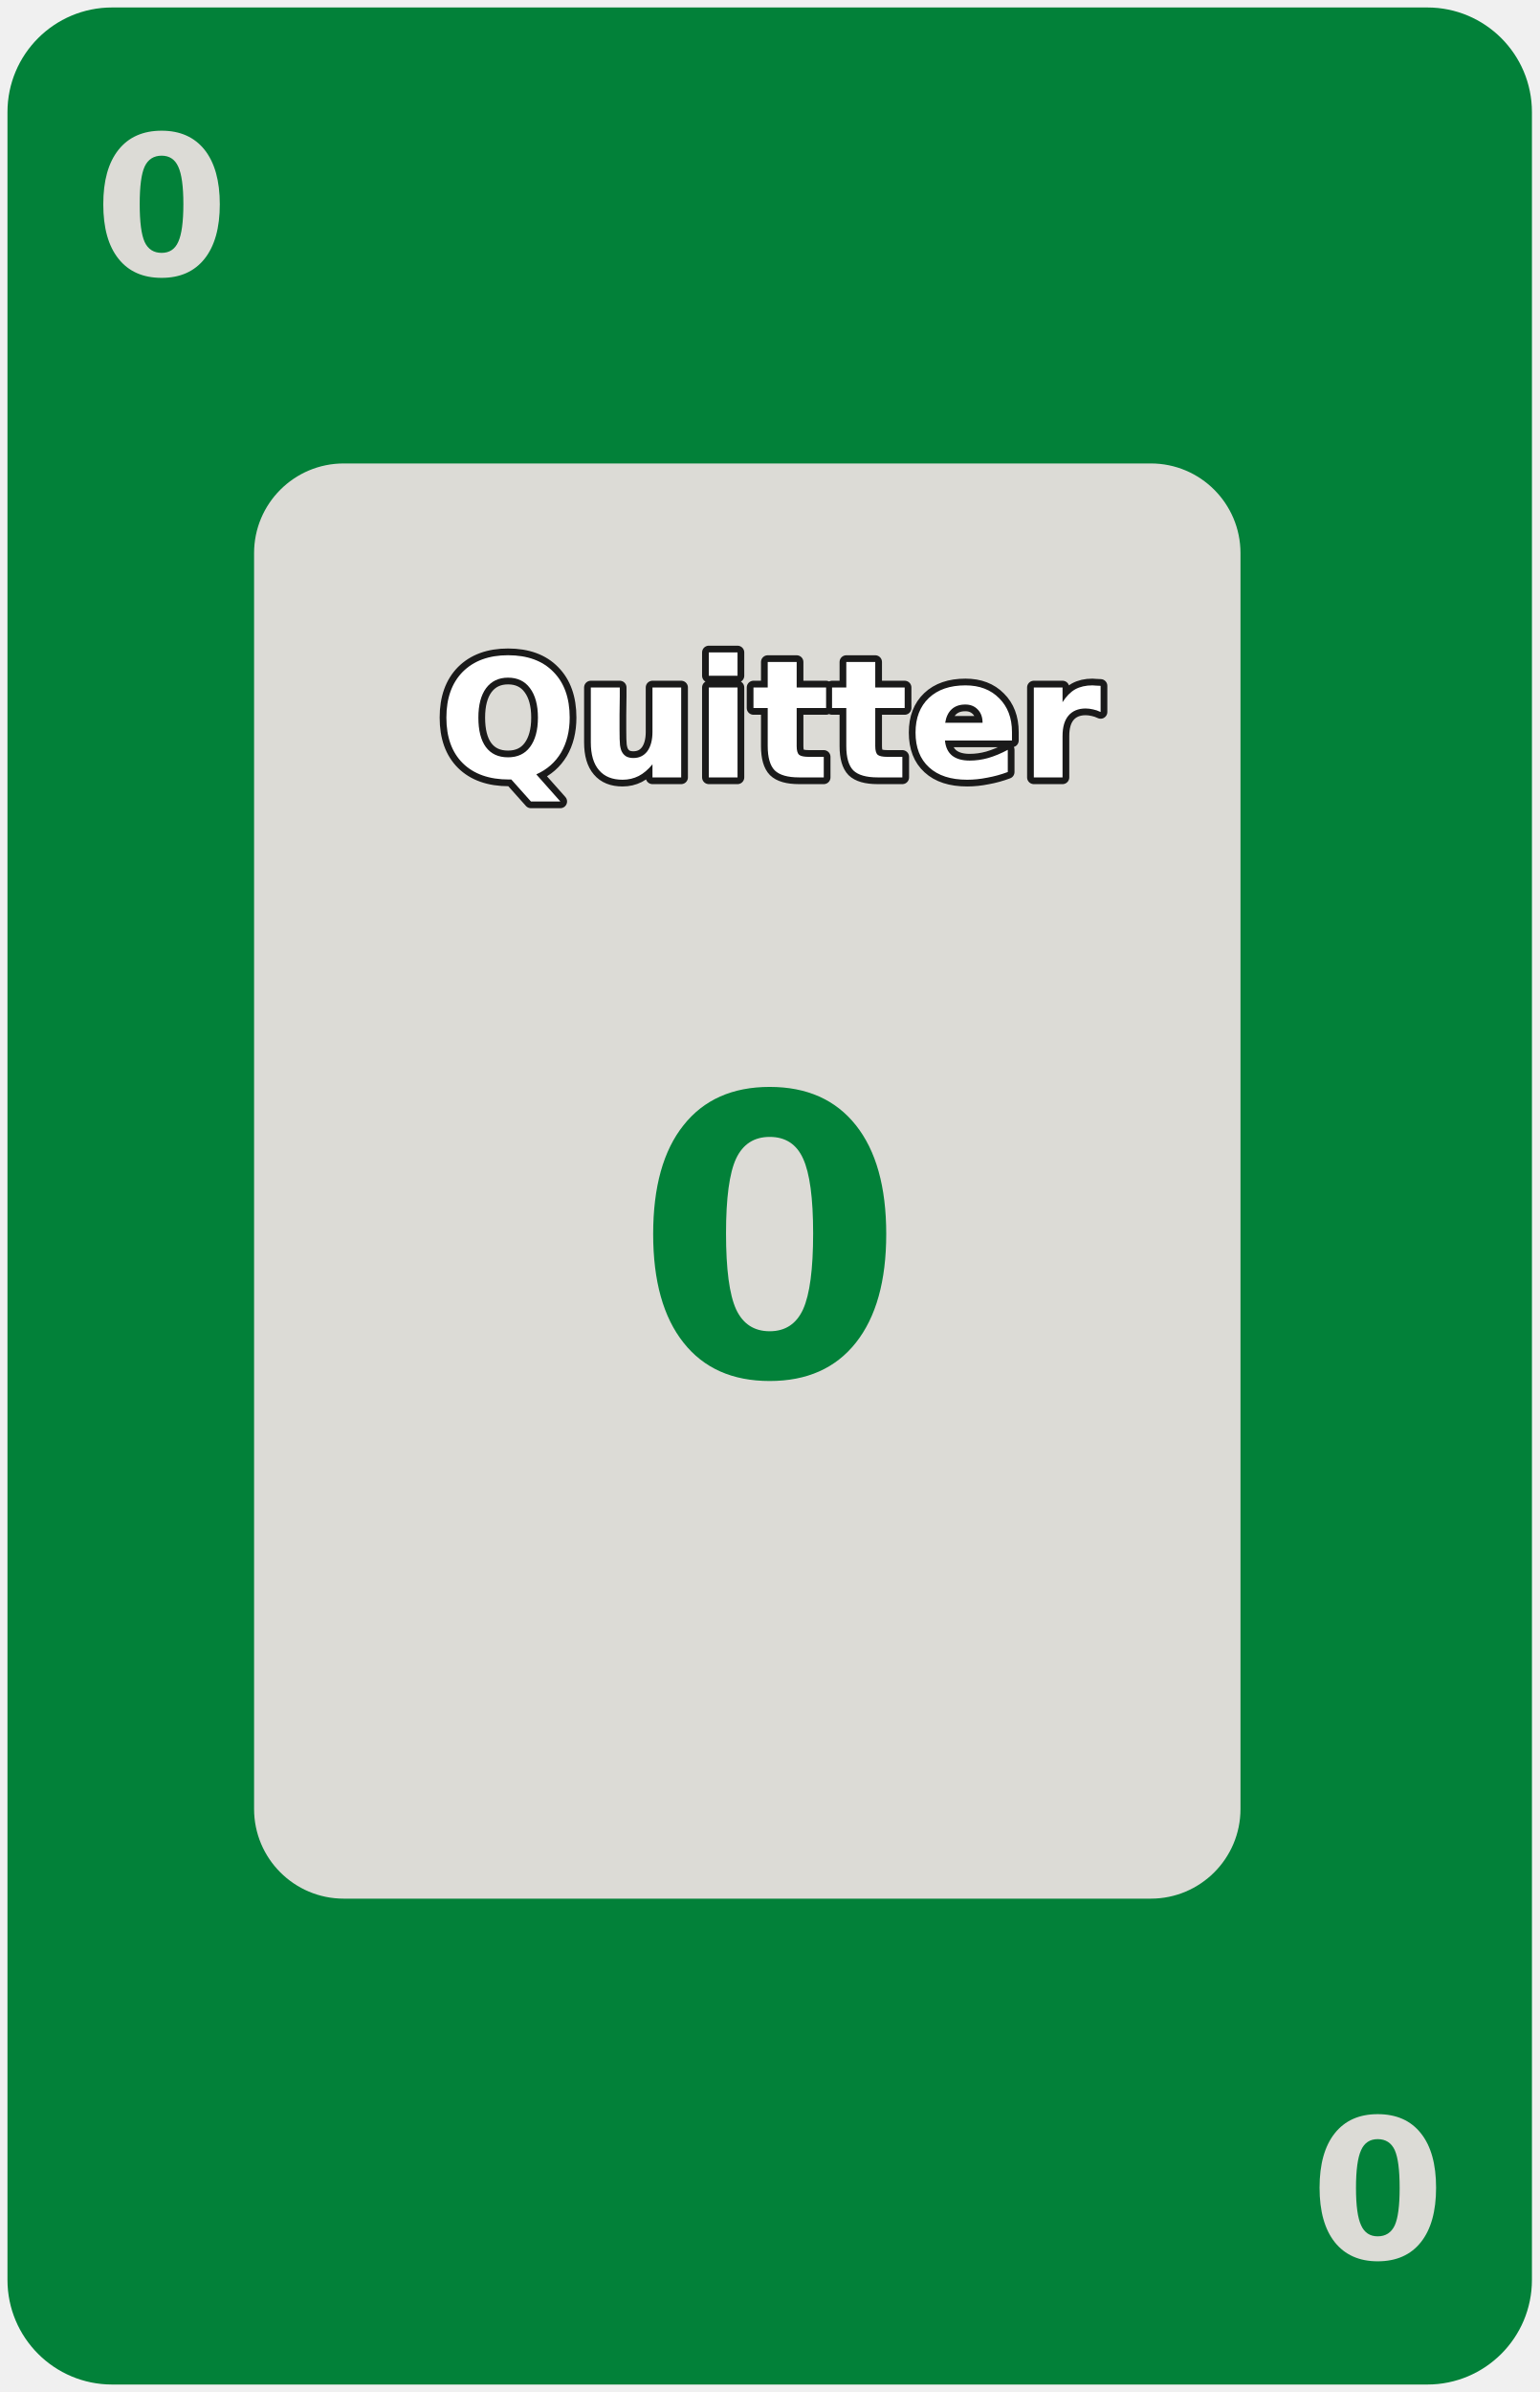
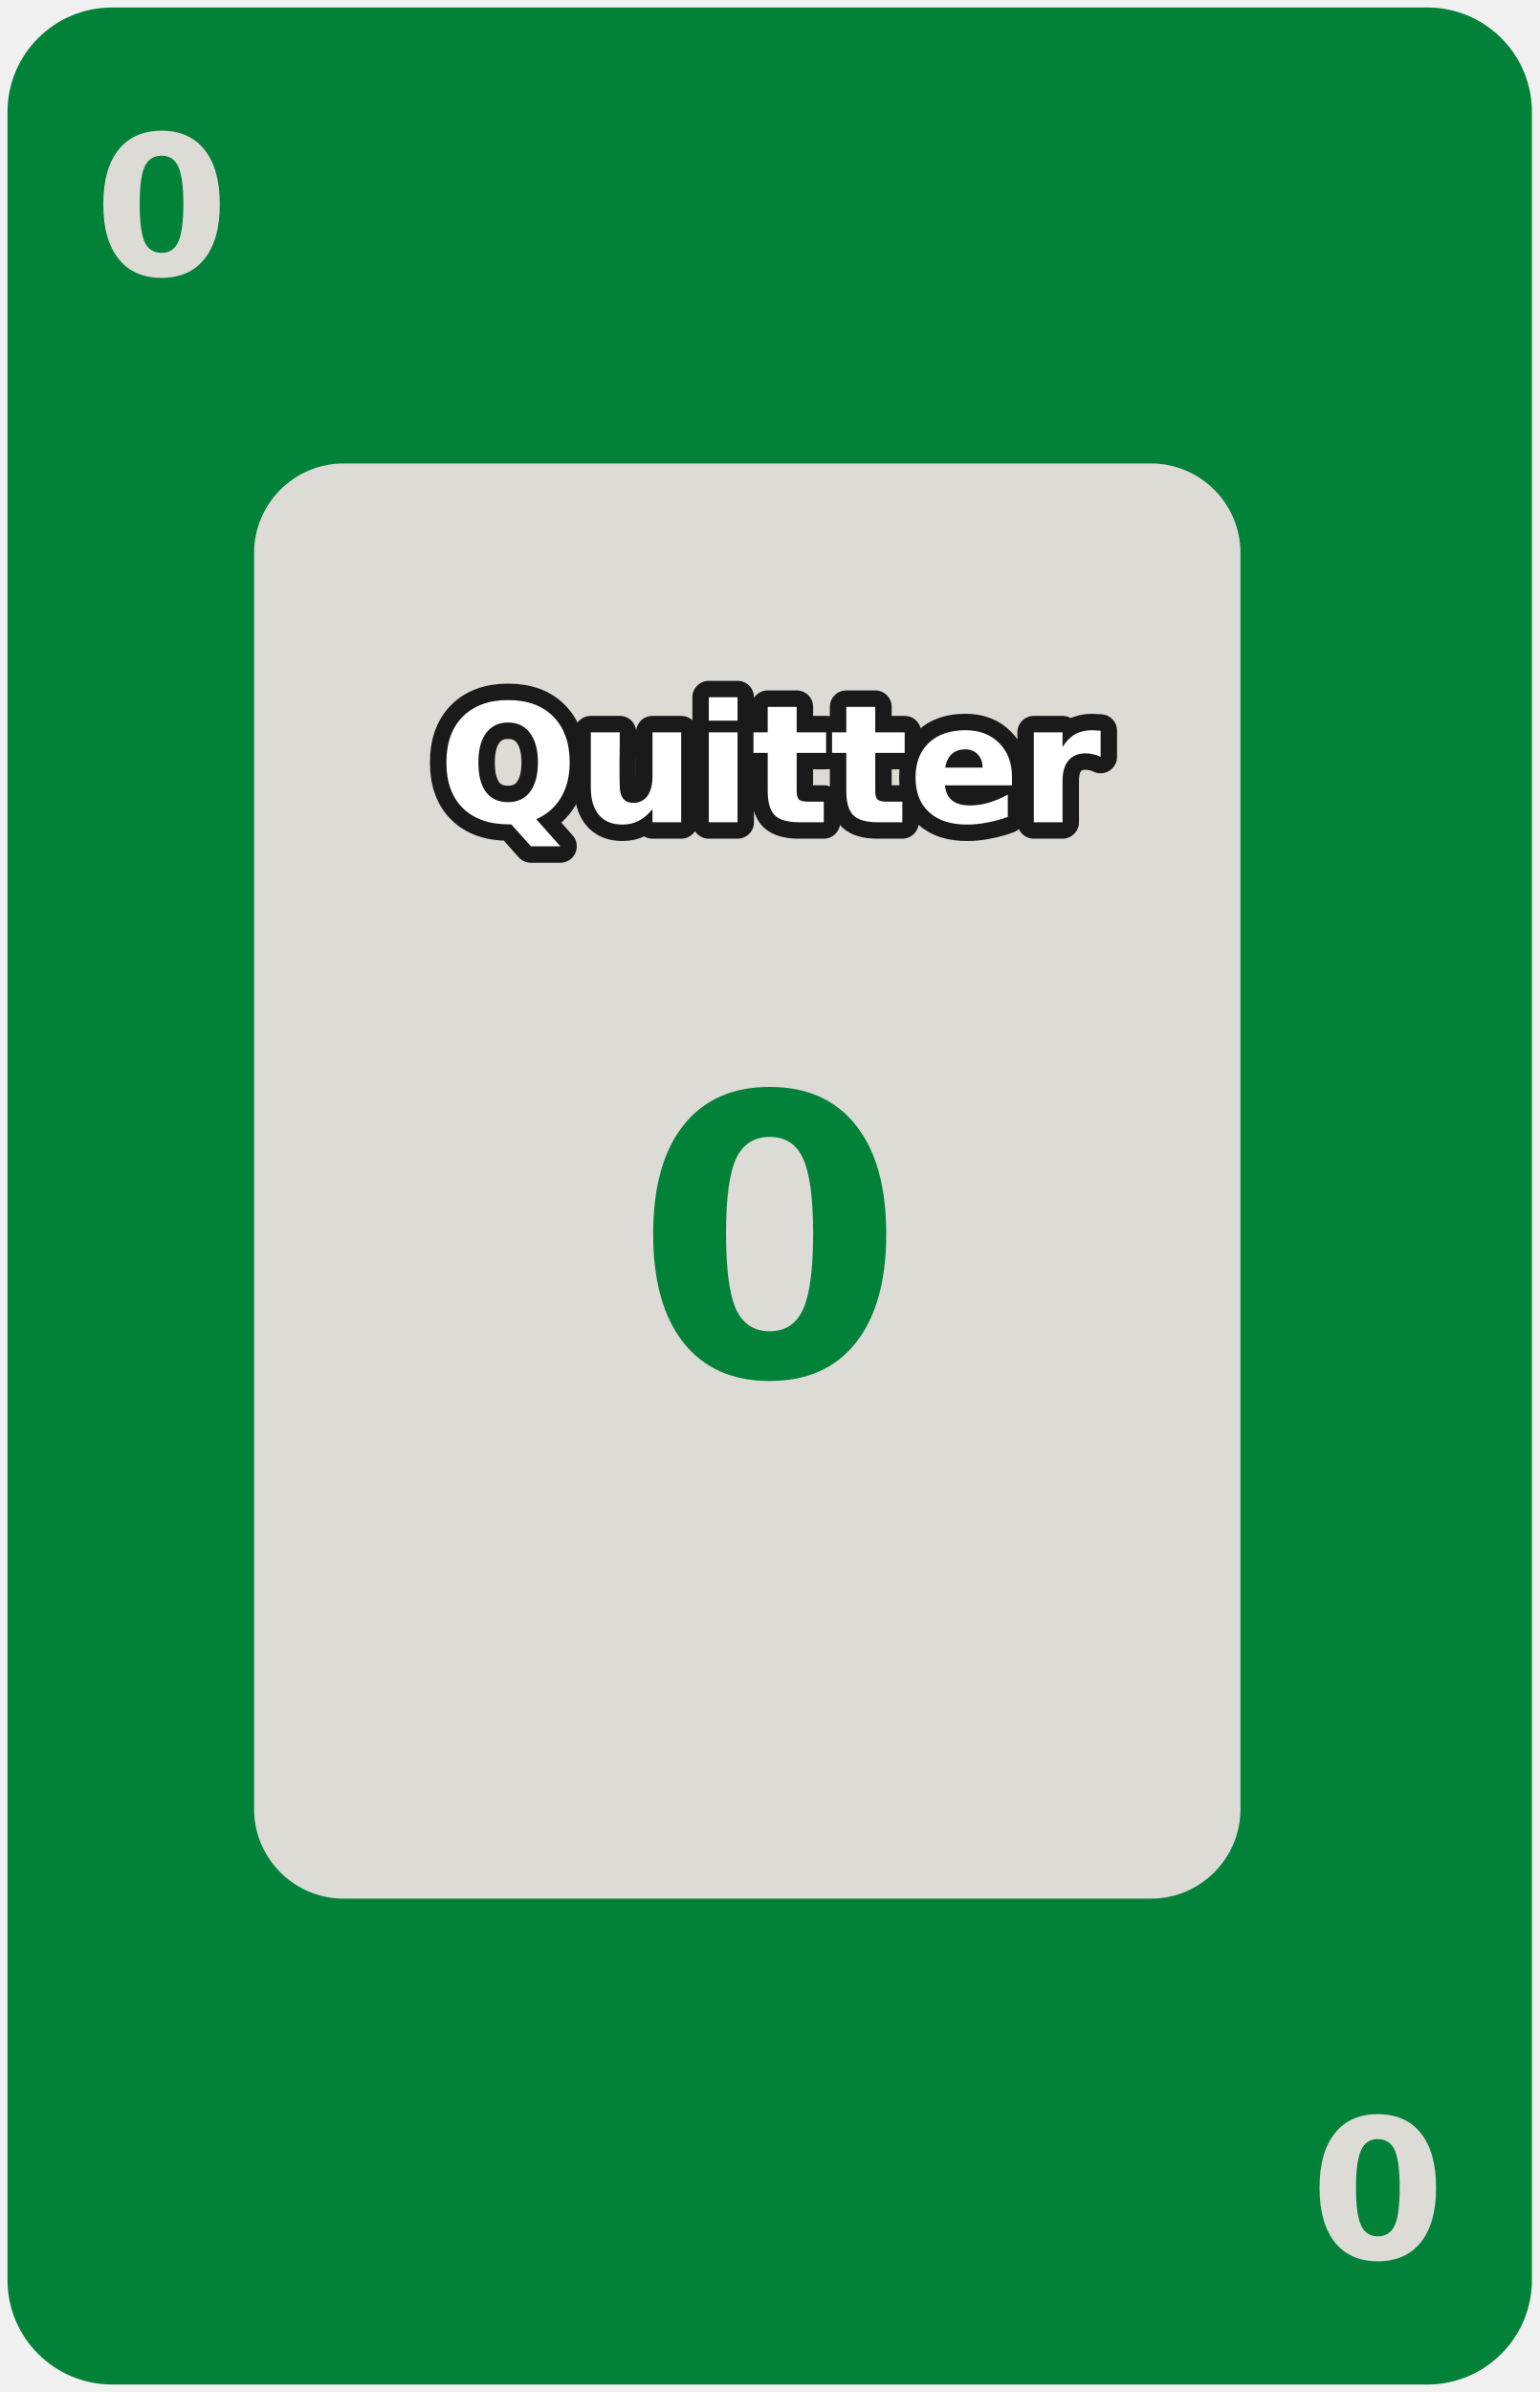
<svg xmlns="http://www.w3.org/2000/svg" width="103" height="160" viewBox="0 0 103 160">
  <rect x="0.5" y="0.5" width="102" height="159" rx="7" fill="#028139" />
  <rect x="17" y="31" width="66" height="96" rx="6" fill="#DCDBD6" />
-   <text x="51.50" y="52.00" font-family="'DejaVu Sans', Verdana, Geneva, sans-serif" font-size="11" font-weight="bold" fill="#FFFFFF" text-anchor="middle" stroke="#1A1A1A" stroke-width="0.9" paint-order="stroke" stroke-linejoin="round">Quitter</text>
+   <text x="51.50" y="55.00" font-family="'DejaVu Sans', Verdana, Geneva, sans-serif" font-size="11" font-weight="bold" fill="#1A1A1A" text-anchor="middle" stroke="#1A1A1A" stroke-width="2.2" stroke-linejoin="round">Quitter</text>
+   <text x="51.50" y="55.00" font-family="'DejaVu Sans', Verdana, Geneva, sans-serif" font-size="11" font-weight="bold" fill="#FFFFFF" text-anchor="middle">Quitter</text>
  <text x="51.50" y="92.00" font-family="'DejaVu Sans', Verdana, Geneva, sans-serif" font-size="26" font-weight="bold" fill="#028139" text-anchor="middle">0</text>
  <text x="10.81" y="18.40" font-family="'DejaVu Sans', Verdana, Geneva, sans-serif" font-size="13" font-weight="bold" fill="#DCDBD6" text-anchor="middle">0</text>
  <text x="92.19" y="141.60" font-family="'DejaVu Sans', Verdana, Geneva, sans-serif" font-size="13" font-weight="bold" fill="#DCDBD6" text-anchor="middle" transform="rotate(180 92.19 141.60)">0</text>
</svg>
